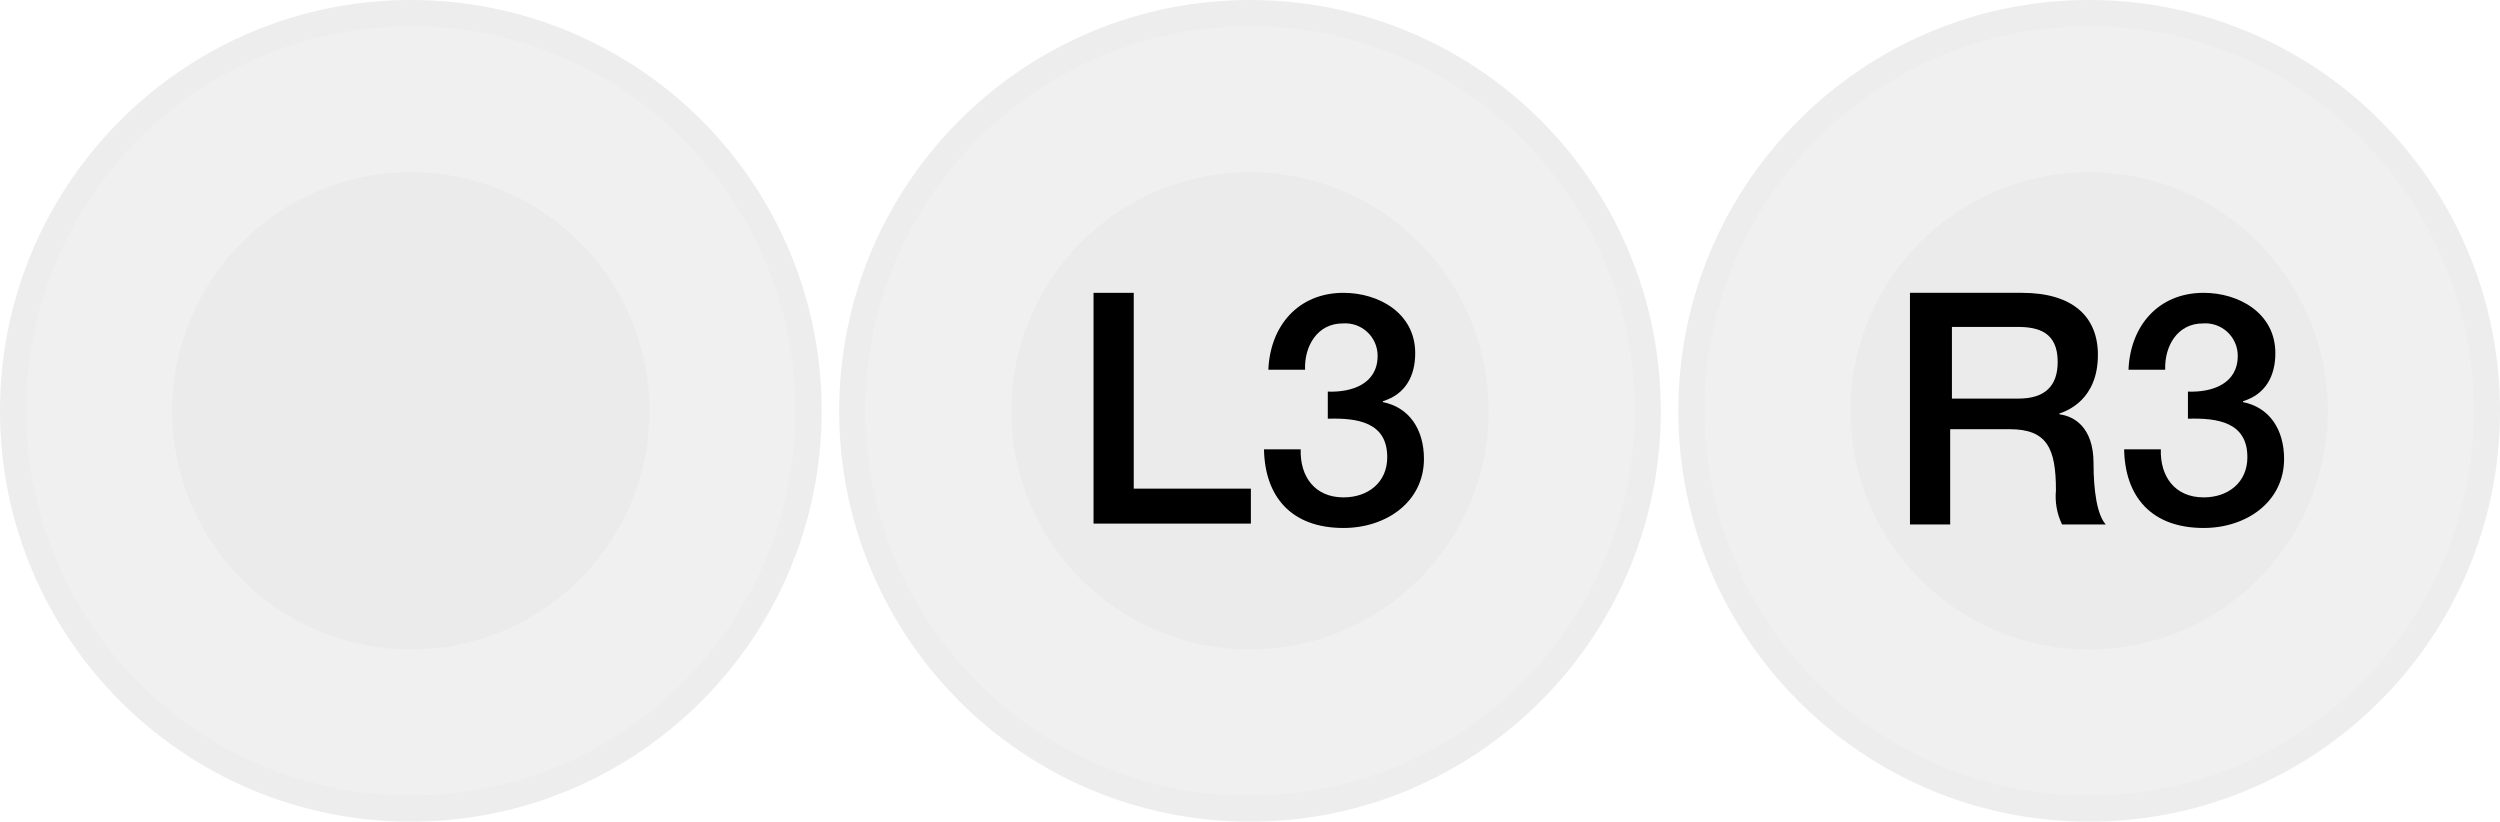
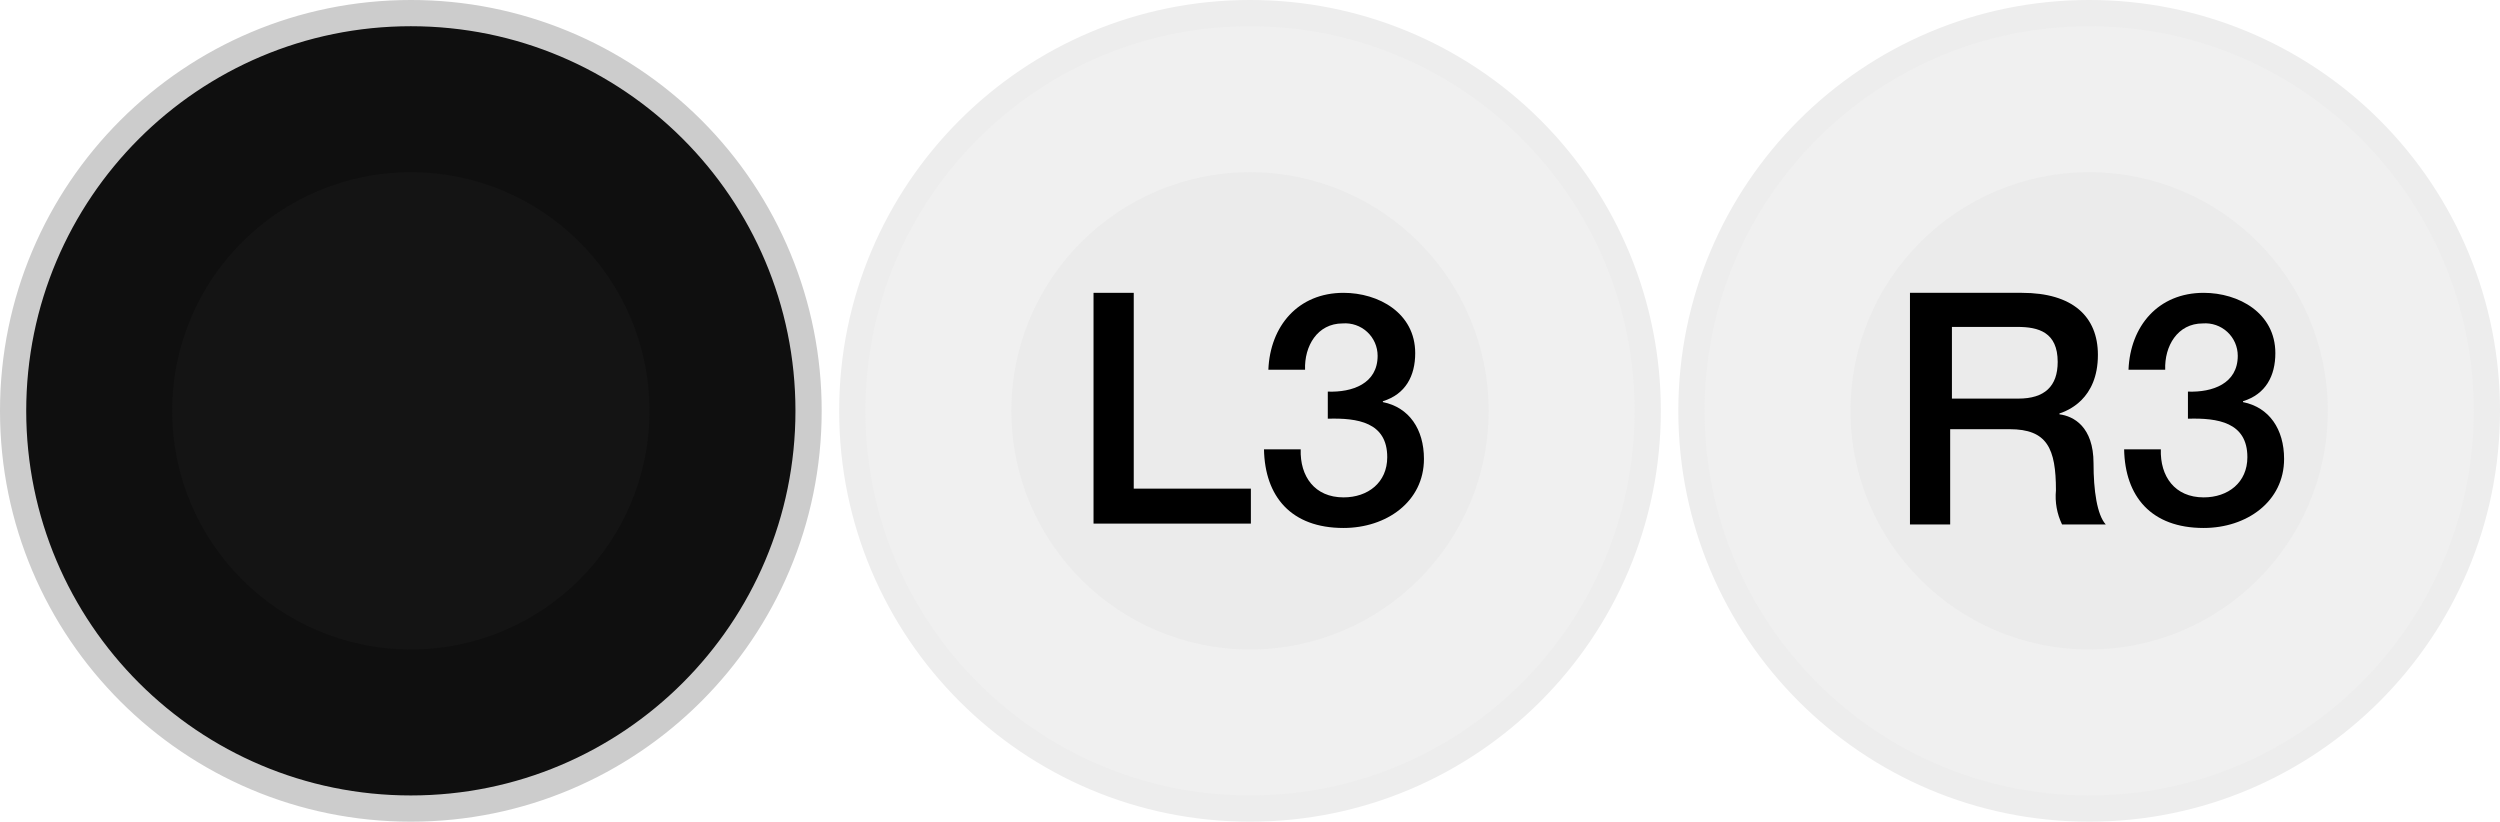
<svg xmlns="http://www.w3.org/2000/svg" id="Layer_1" data-name="Layer 1" width="286" height="94" viewBox="0 0 286 94" version="1.1">
  <defs id="defs6106">
    <style id="style6104">
      .cls-1 {
        fill: #0f0f0f;
      }

      .cls-2 {
        fill: #121212;
      }

      .cls-3 {
        fill: #141414;
      }

      .cls-4 {
        fill: #f0f0f0;
      }

      .cls-5 {
        fill: #ededed;
      }

      .cls-6 {
        fill: #ebebeb;
      }
    </style>
  </defs>
  <g id="g6116">
    <g id="g6112">
-       <path class="cls-1" d="M47,92.5A45.5,45.5,0,1,1,92.5,47,45.54,45.54,0,0,1,47,92.5Z" id="path6108" style="fill:#f0f0f0;fill-opacity:1" />
-       <path class="cls-2" d="M47,3A44,44,0,1,1,3,47,44,44,0,0,1,47,3m0-3A47,47,0,1,0,94,47,46.95,46.95,0,0,0,47,0Z" id="path6110" style="fill:#ededed;fill-opacity:1" />
+       <path class="cls-1" d="M47,92.5A45.5,45.5,0,1,1,92.5,47,45.54,45.54,0,0,1,47,92.5Z" id="path6108" />
+       <path class="cls-2" d="M47,3A44,44,0,1,1,3,47,44,44,0,0,1,47,3m0-3A47,47,0,1,0,94,47,46.95,46.95,0,0,0,47,0Z" id="path6110" style="fill:#cccccc;fill-opacity:1" />
    </g>
-     <circle class="cls-3" cx="47" cy="47" r="27.3" id="circle6114" style="fill:#ebebeb;fill-opacity:1" />
+     <circle class="cls-3" cx="47" cy="47" r="27.3" id="circle6114" />
  </g>
  <g id="g6132">
    <g id="g6122">
      <path class="cls-4" d="M239,92.5A45.5,45.5,0,1,1,284.5,47,45.54,45.54,0,0,1,239,92.5Z" id="path6118" />
      <path class="cls-5" d="M239,3a44,44,0,1,1-44,44A44,44,0,0,1,239,3m0-3a47,47,0,1,0,47,47A46.95,46.95,0,0,0,239,0Z" id="path6120" />
    </g>
    <circle class="cls-6" cx="239" cy="47" r="27.3" id="circle6124" />
    <g id="g6130">
      <path d="M218.7,33.5h12.6c5.8,0,8.7,2.7,8.7,7.1,0,5.1-3.5,6.4-4.4,6.7v.1c1.6.2,3.9,1.4,3.9,5.6,0,3.1.4,5.9,1.4,7h-5a7.36,7.36,0,0,1-.7-3.9c0-4.8-1-7-5.3-7h-6.8V60h-4.6V33.5Zm4.6,12.1h7.6q4.5,0,4.5-4.2c0-3.4-2.2-4-4.6-4h-7.5Z" id="path6126" />
      <path d="M250.3,44.8c2.8.1,5.7-.9,5.7-4.1a3.71,3.71,0,0,0-4-3.7c-2.9,0-4.4,2.6-4.3,5.3h-4.2c.2-5,3.4-8.8,8.6-8.8,4,0,8.2,2.3,8.2,6.9,0,2.6-1.1,4.7-3.7,5.5V46c3,.6,4.7,3.1,4.7,6.5,0,4.9-4.3,7.9-9.2,7.9-6,0-9-3.6-9.1-9h4.2c-.1,3.1,1.6,5.5,4.9,5.5,2.8,0,5-1.7,5-4.6,0-4-3.4-4.5-6.8-4.4V44.8Z" id="path6128" />
    </g>
  </g>
  <g id="g6148">
    <g id="g6138">
      <path class="cls-4" d="M143,92.5A45.5,45.5,0,1,1,188.5,47,45.54,45.54,0,0,1,143,92.5Z" id="path6134" />
      <path class="cls-5" d="M143,3A44,44,0,1,1,99,47,44,44,0,0,1,143,3m0-3a47,47,0,1,0,47,47A46.95,46.95,0,0,0,143,0Z" id="path6136" />
    </g>
    <circle class="cls-6" cx="143" cy="47" r="27.3" id="circle6140" />
    <g id="g6146">
      <path d="M125.1,33.5h4.6V55.9h13.4v4h-18Z" id="path6142" />
      <path d="M151.9,44.8c2.8.1,5.7-.9,5.7-4.1a3.71,3.71,0,0,0-4-3.7c-2.9,0-4.4,2.6-4.3,5.3h-4.2c.2-5,3.4-8.8,8.6-8.8,4,0,8.2,2.3,8.2,6.9,0,2.6-1.1,4.7-3.7,5.5V46c3,.6,4.7,3.1,4.7,6.5,0,4.9-4.3,7.9-9.2,7.9-6,0-9-3.6-9.1-9h4.2c-.1,3.1,1.6,5.5,4.9,5.5,2.8,0,5-1.7,5-4.6,0-4-3.4-4.5-6.8-4.4V44.8Z" id="path6144" />
    </g>
  </g>
</svg>
